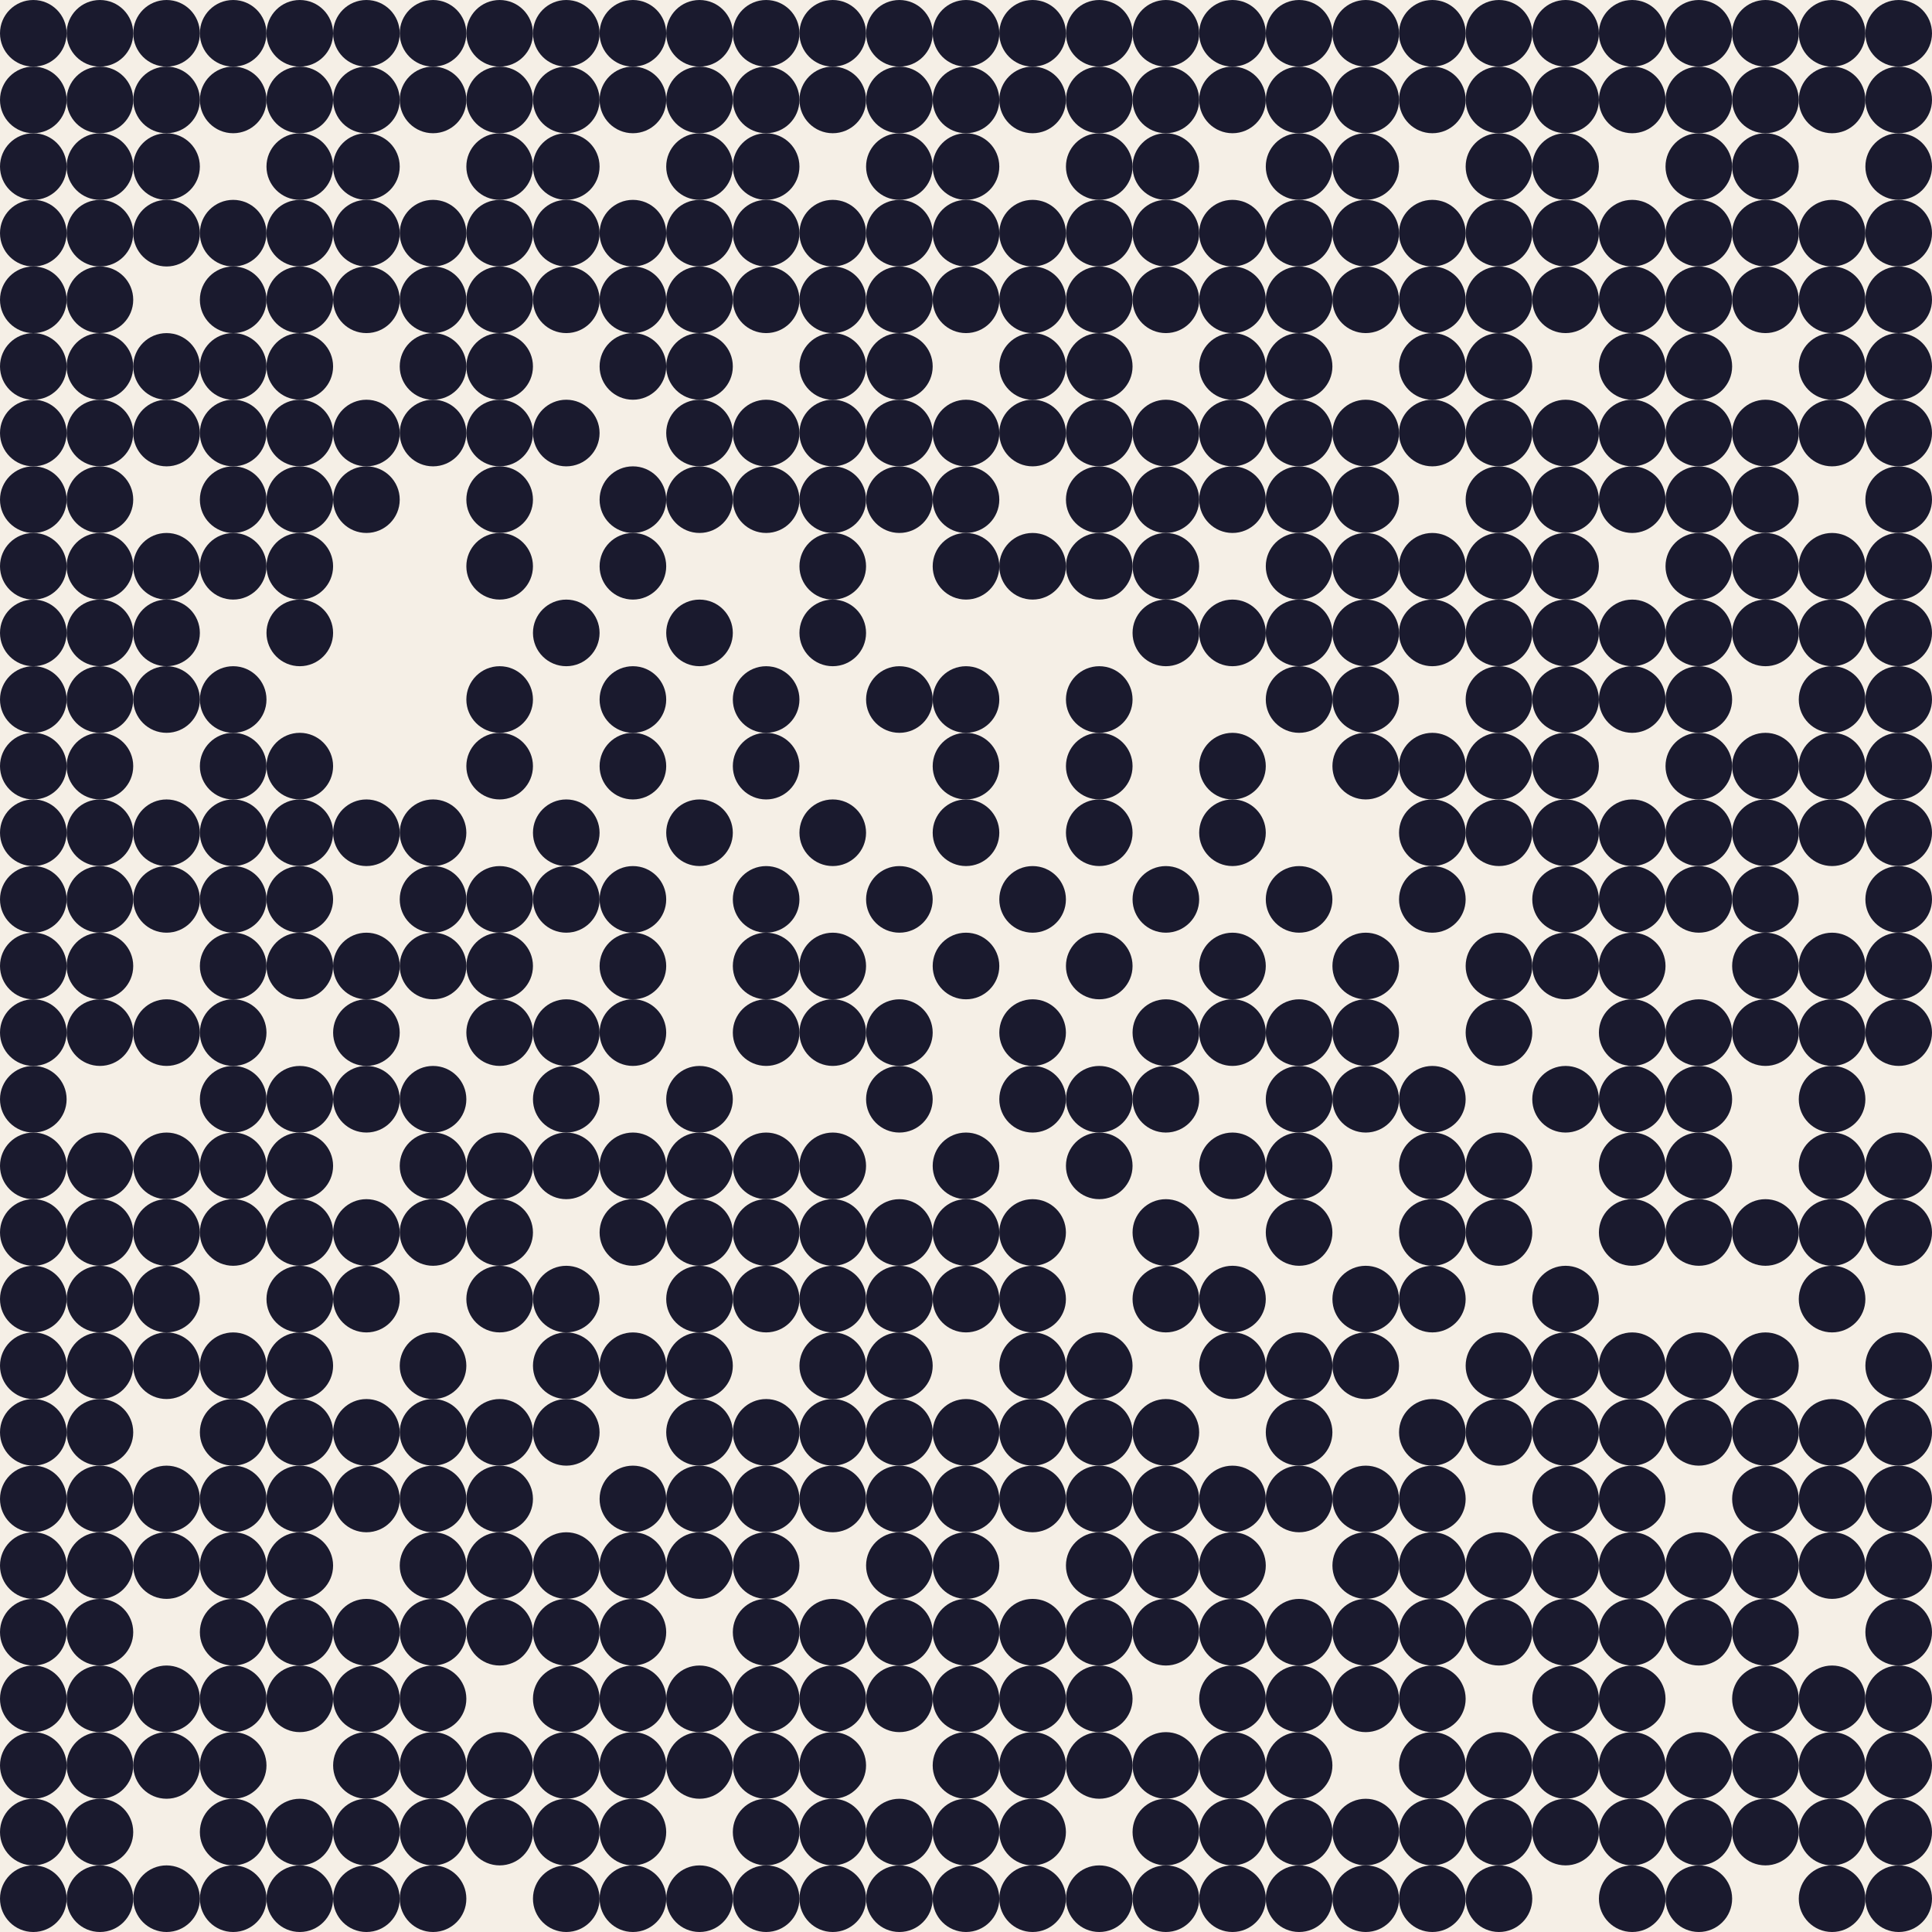
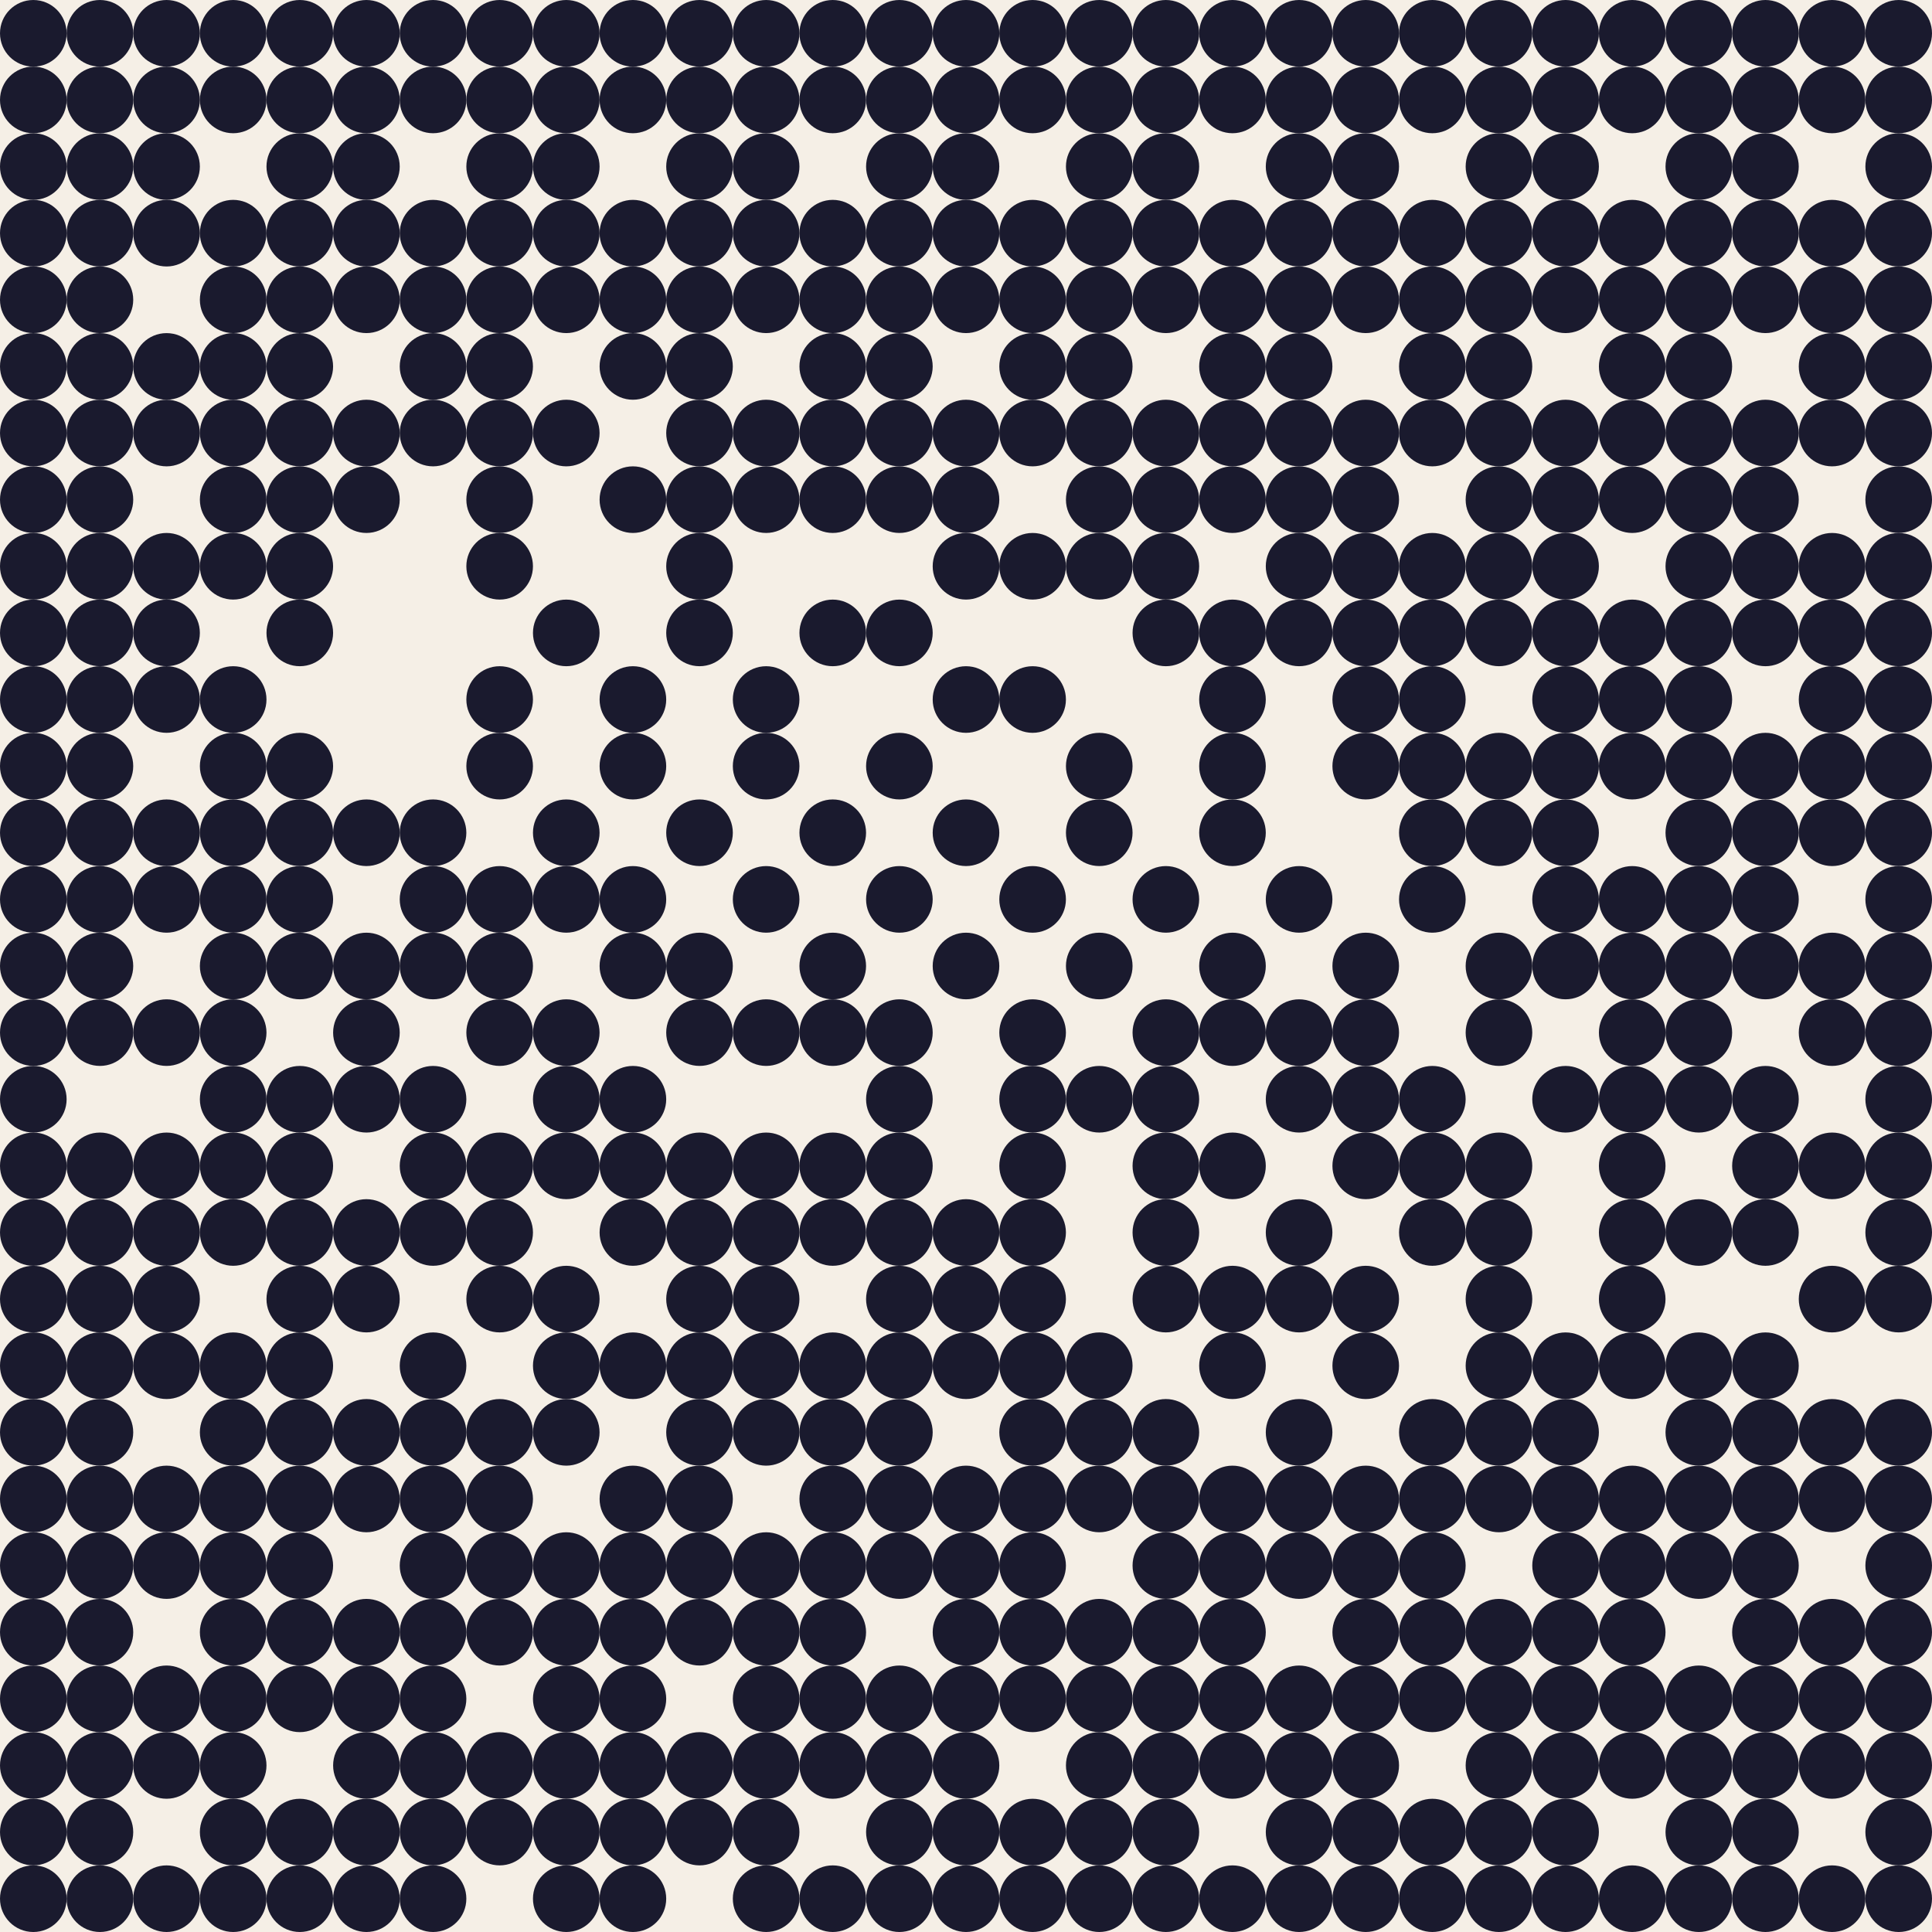
<svg xmlns="http://www.w3.org/2000/svg" width="1000" height="1000" viewBox="0 0 1000 1000">
  <path fill="#f5efe6" d="M0 0h1000v1000H0z" />
  <g fill="#1a1a2e">
    <circle cx="17.24" cy="17.24" r="17.24" />
    <circle cx="51.72" cy="17.24" r="17.24" />
    <circle cx="86.21" cy="17.24" r="17.24" />
    <circle cx="120.69" cy="17.24" r="17.24" />
    <circle cx="155.17" cy="17.24" r="17.24" />
    <circle cx="189.66" cy="17.24" r="17.24" />
    <circle cx="224.14" cy="17.24" r="17.24" />
    <circle cx="258.62" cy="17.24" r="17.24" />
    <circle cx="293.1" cy="17.24" r="17.24" />
    <circle cx="327.59" cy="17.24" r="17.24" />
    <circle cx="362.07" cy="17.24" r="17.24" />
    <circle cx="396.55" cy="17.24" r="17.24" />
    <circle cx="431.03" cy="17.24" r="17.24" />
    <circle cx="465.52" cy="17.24" r="17.24" />
    <circle cx="500" cy="17.24" r="17.24" />
    <circle cx="534.48" cy="17.24" r="17.24" />
    <circle cx="568.97" cy="17.24" r="17.24" />
    <circle cx="603.45" cy="17.24" r="17.24" />
    <circle cx="637.93" cy="17.24" r="17.24" />
    <circle cx="672.41" cy="17.24" r="17.24" />
    <circle cx="706.9" cy="17.24" r="17.24" />
    <circle cx="741.38" cy="17.24" r="17.24" />
    <circle cx="775.86" cy="17.24" r="17.24" />
    <circle cx="810.34" cy="17.24" r="17.24" />
    <circle cx="844.83" cy="17.24" r="17.24" />
    <circle cx="879.31" cy="17.24" r="17.24" />
    <circle cx="913.79" cy="17.24" r="17.24" />
    <circle cx="948.28" cy="17.24" r="17.24" />
    <circle cx="982.76" cy="17.24" r="17.24" />
    <circle cx="17.24" cy="51.72" r="17.24" />
    <circle cx="51.72" cy="51.72" r="17.24" />
    <circle cx="86.21" cy="51.72" r="17.24" />
    <circle cx="120.69" cy="51.72" r="17.24" />
    <circle cx="155.17" cy="51.72" r="17.24" />
    <circle cx="189.66" cy="51.72" r="17.24" />
    <circle cx="224.14" cy="51.72" r="17.24" />
    <circle cx="258.62" cy="51.72" r="17.24" />
    <circle cx="293.1" cy="51.72" r="17.24" />
    <circle cx="327.59" cy="51.72" r="17.24" />
    <circle cx="362.07" cy="51.72" r="17.24" />
    <circle cx="396.55" cy="51.72" r="17.24" />
    <circle cx="431.03" cy="51.72" r="17.24" />
    <circle cx="465.52" cy="51.72" r="17.24" />
    <circle cx="500" cy="51.72" r="17.24" />
    <circle cx="534.48" cy="51.72" r="17.24" />
    <circle cx="568.97" cy="51.72" r="17.24" />
    <circle cx="603.45" cy="51.72" r="17.24" />
    <circle cx="637.93" cy="51.72" r="17.24" />
    <circle cx="672.41" cy="51.72" r="17.24" />
    <circle cx="706.9" cy="51.72" r="17.24" />
    <circle cx="741.38" cy="51.72" r="17.24" />
    <circle cx="775.86" cy="51.72" r="17.24" />
    <circle cx="810.34" cy="51.72" r="17.24" />
    <circle cx="844.83" cy="51.72" r="17.24" />
    <circle cx="879.31" cy="51.72" r="17.24" />
    <circle cx="913.79" cy="51.72" r="17.24" />
    <circle cx="948.28" cy="51.72" r="17.24" />
    <circle cx="982.76" cy="51.72" r="17.24" />
    <circle cx="17.24" cy="86.21" r="17.24" />
    <circle cx="51.72" cy="86.21" r="17.24" />
    <circle cx="86.21" cy="86.21" r="17.24" />
    <circle cx="155.17" cy="86.21" r="17.24" />
    <circle cx="189.66" cy="86.21" r="17.24" />
    <circle cx="258.62" cy="86.21" r="17.24" />
    <circle cx="293.1" cy="86.21" r="17.24" />
    <circle cx="362.07" cy="86.21" r="17.24" />
    <circle cx="396.55" cy="86.21" r="17.24" />
    <circle cx="465.52" cy="86.21" r="17.24" />
    <circle cx="500" cy="86.21" r="17.24" />
    <circle cx="568.97" cy="86.21" r="17.24" />
    <circle cx="603.45" cy="86.21" r="17.24" />
    <circle cx="672.41" cy="86.21" r="17.24" />
    <circle cx="706.9" cy="86.21" r="17.24" />
    <circle cx="775.86" cy="86.21" r="17.24" />
    <circle cx="810.34" cy="86.21" r="17.24" />
    <circle cx="879.31" cy="86.21" r="17.24" />
    <circle cx="913.79" cy="86.21" r="17.24" />
    <circle cx="982.76" cy="86.21" r="17.24" />
    <circle cx="17.24" cy="120.69" r="17.24" />
    <circle cx="51.72" cy="120.69" r="17.24" />
    <circle cx="86.21" cy="120.69" r="17.24" />
    <circle cx="120.69" cy="120.69" r="17.24" />
    <circle cx="155.17" cy="120.69" r="17.24" />
    <circle cx="189.66" cy="120.69" r="17.24" />
    <circle cx="224.14" cy="120.69" r="17.24" />
    <circle cx="258.62" cy="120.69" r="17.24" />
    <circle cx="293.1" cy="120.69" r="17.24" />
    <circle cx="327.59" cy="120.69" r="17.24" />
    <circle cx="362.07" cy="120.69" r="17.24" />
    <circle cx="396.55" cy="120.69" r="17.24" />
    <circle cx="431.03" cy="120.69" r="17.24" />
    <circle cx="465.52" cy="120.69" r="17.24" />
    <circle cx="500" cy="120.69" r="17.24" />
    <circle cx="534.48" cy="120.69" r="17.24" />
    <circle cx="568.97" cy="120.69" r="17.24" />
    <circle cx="603.45" cy="120.69" r="17.24" />
    <circle cx="637.93" cy="120.69" r="17.24" />
    <circle cx="672.41" cy="120.69" r="17.24" />
    <circle cx="706.9" cy="120.69" r="17.24" />
    <circle cx="741.38" cy="120.69" r="17.24" />
    <circle cx="775.86" cy="120.69" r="17.24" />
    <circle cx="810.34" cy="120.69" r="17.24" />
    <circle cx="844.83" cy="120.69" r="17.24" />
    <circle cx="879.31" cy="120.69" r="17.24" />
    <circle cx="913.79" cy="120.69" r="17.24" />
    <circle cx="948.28" cy="120.69" r="17.24" />
    <circle cx="982.76" cy="120.69" r="17.24" />
    <circle cx="17.24" cy="155.17" r="17.24" />
    <circle cx="51.72" cy="155.17" r="17.24" />
    <circle cx="120.69" cy="155.17" r="17.24" />
    <circle cx="155.17" cy="155.17" r="17.24" />
    <circle cx="189.66" cy="155.17" r="17.24" />
    <circle cx="224.14" cy="155.17" r="17.24" />
    <circle cx="258.62" cy="155.17" r="17.24" />
    <circle cx="293.1" cy="155.17" r="17.24" />
    <circle cx="327.59" cy="155.17" r="17.24" />
    <circle cx="362.07" cy="155.17" r="17.24" />
    <circle cx="396.55" cy="155.17" r="17.24" />
    <circle cx="431.03" cy="155.17" r="17.24" />
    <circle cx="465.52" cy="155.17" r="17.24" />
    <circle cx="500" cy="155.17" r="17.24" />
    <circle cx="534.48" cy="155.17" r="17.24" />
    <circle cx="568.97" cy="155.17" r="17.24" />
    <circle cx="603.45" cy="155.17" r="17.24" />
    <circle cx="637.93" cy="155.17" r="17.24" />
    <circle cx="672.41" cy="155.17" r="17.24" />
    <circle cx="706.9" cy="155.17" r="17.24" />
    <circle cx="741.38" cy="155.17" r="17.24" />
    <circle cx="775.86" cy="155.17" r="17.24" />
    <circle cx="810.34" cy="155.17" r="17.24" />
    <circle cx="844.83" cy="155.17" r="17.24" />
    <circle cx="879.31" cy="155.17" r="17.24" />
    <circle cx="913.79" cy="155.17" r="17.24" />
    <circle cx="948.28" cy="155.17" r="17.24" />
    <circle cx="982.76" cy="155.17" r="17.24" />
    <circle cx="17.24" cy="189.66" r="17.24" />
    <circle cx="51.72" cy="189.66" r="17.24" />
    <circle cx="86.21" cy="189.66" r="17.24" />
    <circle cx="120.69" cy="189.66" r="17.24" />
    <circle cx="155.17" cy="189.66" r="17.24" />
    <circle cx="224.14" cy="189.66" r="17.24" />
    <circle cx="258.62" cy="189.66" r="17.24" />
    <circle cx="327.59" cy="189.66" r="17.24" />
    <circle cx="362.07" cy="189.66" r="17.24" />
    <circle cx="431.03" cy="189.66" r="17.24" />
    <circle cx="465.52" cy="189.66" r="17.24" />
    <circle cx="534.48" cy="189.66" r="17.24" />
    <circle cx="568.97" cy="189.66" r="17.24" />
    <circle cx="637.93" cy="189.66" r="17.24" />
    <circle cx="672.41" cy="189.66" r="17.24" />
    <circle cx="741.38" cy="189.66" r="17.24" />
    <circle cx="775.86" cy="189.66" r="17.24" />
    <circle cx="844.83" cy="189.66" r="17.24" />
    <circle cx="879.31" cy="189.66" r="17.24" />
    <circle cx="948.28" cy="189.66" r="17.24" />
    <circle cx="982.76" cy="189.66" r="17.24" />
    <circle cx="17.24" cy="224.14" r="17.24" />
    <circle cx="51.72" cy="224.14" r="17.24" />
    <circle cx="86.21" cy="224.14" r="17.24" />
    <circle cx="120.69" cy="224.14" r="17.24" />
    <circle cx="155.17" cy="224.14" r="17.24" />
    <circle cx="189.66" cy="224.14" r="17.24" />
    <circle cx="224.14" cy="224.14" r="17.24" />
    <circle cx="258.62" cy="224.14" r="17.24" />
    <circle cx="293.1" cy="224.14" r="17.24" />
    <circle cx="362.07" cy="224.14" r="17.24" />
    <circle cx="396.55" cy="224.14" r="17.24" />
    <circle cx="431.03" cy="224.14" r="17.24" />
    <circle cx="465.52" cy="224.14" r="17.24" />
    <circle cx="500" cy="224.14" r="17.24" />
    <circle cx="534.48" cy="224.14" r="17.24" />
    <circle cx="568.97" cy="224.14" r="17.24" />
    <circle cx="603.45" cy="224.14" r="17.24" />
    <circle cx="637.93" cy="224.14" r="17.24" />
    <circle cx="672.41" cy="224.14" r="17.24" />
    <circle cx="706.9" cy="224.14" r="17.24" />
    <circle cx="741.38" cy="224.14" r="17.24" />
    <circle cx="775.86" cy="224.14" r="17.24" />
    <circle cx="810.34" cy="224.14" r="17.24" />
    <circle cx="844.83" cy="224.14" r="17.24" />
    <circle cx="879.31" cy="224.14" r="17.24" />
    <circle cx="913.79" cy="224.14" r="17.24" />
    <circle cx="948.28" cy="224.14" r="17.24" />
    <circle cx="982.76" cy="224.14" r="17.24" />
    <circle cx="17.24" cy="258.62" r="17.24" />
    <circle cx="51.72" cy="258.62" r="17.24" />
    <circle cx="120.69" cy="258.62" r="17.24" />
    <circle cx="155.17" cy="258.62" r="17.24" />
    <circle cx="189.66" cy="258.62" r="17.24" />
    <circle cx="258.62" cy="258.62" r="17.24" />
    <circle cx="327.59" cy="258.62" r="17.24" />
    <circle cx="362.07" cy="258.62" r="17.24" />
    <circle cx="396.55" cy="258.62" r="17.24" />
    <circle cx="431.03" cy="258.62" r="17.24" />
    <circle cx="465.52" cy="258.62" r="17.24" />
    <circle cx="500" cy="258.62" r="17.24" />
    <circle cx="568.97" cy="258.62" r="17.24" />
    <circle cx="603.45" cy="258.62" r="17.24" />
    <circle cx="637.93" cy="258.62" r="17.24" />
    <circle cx="672.41" cy="258.62" r="17.24" />
    <circle cx="706.9" cy="258.62" r="17.24" />
    <circle cx="775.86" cy="258.62" r="17.24" />
    <circle cx="810.34" cy="258.62" r="17.24" />
    <circle cx="844.83" cy="258.62" r="17.24" />
    <circle cx="879.31" cy="258.62" r="17.24" />
    <circle cx="913.79" cy="258.62" r="17.24" />
    <circle cx="982.76" cy="258.62" r="17.24" />
    <circle cx="17.24" cy="293.1" r="17.24" />
    <circle cx="51.72" cy="293.1" r="17.24" />
    <circle cx="86.21" cy="293.1" r="17.24" />
    <circle cx="120.69" cy="293.1" r="17.24" />
    <circle cx="155.17" cy="293.1" r="17.24" />
    <circle cx="258.62" cy="293.1" r="17.24" />
-     <circle cx="327.59" cy="293.1" r="17.24" />
-     <circle cx="431.03" cy="293.1" r="17.24" />
+     <circle cx="362.07" cy="293.1" r="17.24" />
    <circle cx="500" cy="293.1" r="17.24" />
    <circle cx="534.48" cy="293.1" r="17.24" />
    <circle cx="568.97" cy="293.1" r="17.24" />
    <circle cx="603.45" cy="293.1" r="17.24" />
    <circle cx="672.41" cy="293.1" r="17.24" />
    <circle cx="706.9" cy="293.1" r="17.24" />
    <circle cx="741.38" cy="293.1" r="17.24" />
    <circle cx="775.86" cy="293.1" r="17.24" />
    <circle cx="810.34" cy="293.1" r="17.24" />
    <circle cx="879.31" cy="293.1" r="17.24" />
    <circle cx="913.79" cy="293.1" r="17.24" />
    <circle cx="948.28" cy="293.1" r="17.24" />
    <circle cx="982.76" cy="293.1" r="17.24" />
    <circle cx="17.24" cy="327.59" r="17.24" />
    <circle cx="51.72" cy="327.59" r="17.24" />
    <circle cx="86.21" cy="327.59" r="17.24" />
    <circle cx="155.17" cy="327.59" r="17.24" />
    <circle cx="293.1" cy="327.59" r="17.24" />
    <circle cx="362.07" cy="327.59" r="17.24" />
    <circle cx="431.03" cy="327.59" r="17.24" />
+     <circle cx="465.52" cy="327.59" r="17.24" />
    <circle cx="603.45" cy="327.59" r="17.24" />
    <circle cx="637.93" cy="327.59" r="17.24" />
    <circle cx="672.41" cy="327.59" r="17.24" />
    <circle cx="706.9" cy="327.59" r="17.24" />
    <circle cx="741.38" cy="327.59" r="17.24" />
    <circle cx="775.86" cy="327.59" r="17.24" />
    <circle cx="810.34" cy="327.59" r="17.24" />
    <circle cx="844.83" cy="327.59" r="17.24" />
    <circle cx="879.31" cy="327.59" r="17.24" />
    <circle cx="913.79" cy="327.59" r="17.24" />
    <circle cx="948.28" cy="327.59" r="17.24" />
    <circle cx="982.76" cy="327.59" r="17.24" />
    <circle cx="17.24" cy="362.07" r="17.24" />
    <circle cx="51.72" cy="362.07" r="17.24" />
    <circle cx="86.21" cy="362.07" r="17.24" />
    <circle cx="120.69" cy="362.07" r="17.24" />
    <circle cx="258.62" cy="362.07" r="17.24" />
    <circle cx="327.59" cy="362.07" r="17.24" />
    <circle cx="396.55" cy="362.07" r="17.24" />
-     <circle cx="465.52" cy="362.07" r="17.24" />
    <circle cx="500" cy="362.07" r="17.24" />
-     <circle cx="568.97" cy="362.07" r="17.24" />
-     <circle cx="672.41" cy="362.07" r="17.24" />
+     <circle cx="534.48" cy="362.07" r="17.24" />
+     <circle cx="637.93" cy="362.07" r="17.24" />
    <circle cx="706.9" cy="362.07" r="17.24" />
-     <circle cx="775.86" cy="362.07" r="17.24" />
+     <circle cx="741.38" cy="362.07" r="17.24" />
    <circle cx="810.34" cy="362.07" r="17.24" />
    <circle cx="844.83" cy="362.07" r="17.24" />
    <circle cx="879.31" cy="362.07" r="17.24" />
    <circle cx="948.28" cy="362.07" r="17.24" />
    <circle cx="982.76" cy="362.07" r="17.24" />
    <circle cx="17.24" cy="396.55" r="17.24" />
    <circle cx="51.72" cy="396.55" r="17.24" />
    <circle cx="120.69" cy="396.55" r="17.24" />
    <circle cx="155.17" cy="396.55" r="17.24" />
    <circle cx="258.62" cy="396.55" r="17.24" />
    <circle cx="327.59" cy="396.55" r="17.24" />
    <circle cx="396.55" cy="396.55" r="17.24" />
-     <circle cx="500" cy="396.55" r="17.24" />
+     <circle cx="465.52" cy="396.55" r="17.24" />
    <circle cx="568.97" cy="396.55" r="17.24" />
    <circle cx="637.93" cy="396.55" r="17.24" />
    <circle cx="706.9" cy="396.55" r="17.24" />
    <circle cx="741.38" cy="396.55" r="17.24" />
    <circle cx="775.86" cy="396.55" r="17.24" />
    <circle cx="810.34" cy="396.55" r="17.24" />
+     <circle cx="844.83" cy="396.55" r="17.24" />
    <circle cx="879.31" cy="396.55" r="17.24" />
    <circle cx="913.79" cy="396.55" r="17.24" />
    <circle cx="948.28" cy="396.55" r="17.24" />
    <circle cx="982.76" cy="396.55" r="17.24" />
    <circle cx="17.24" cy="431.03" r="17.24" />
    <circle cx="51.72" cy="431.03" r="17.24" />
    <circle cx="86.21" cy="431.03" r="17.24" />
    <circle cx="120.69" cy="431.03" r="17.24" />
    <circle cx="155.17" cy="431.03" r="17.24" />
    <circle cx="189.66" cy="431.03" r="17.24" />
    <circle cx="224.14" cy="431.03" r="17.24" />
    <circle cx="293.1" cy="431.03" r="17.24" />
    <circle cx="362.07" cy="431.03" r="17.24" />
    <circle cx="431.03" cy="431.03" r="17.24" />
    <circle cx="500" cy="431.03" r="17.24" />
    <circle cx="568.97" cy="431.03" r="17.24" />
    <circle cx="637.93" cy="431.03" r="17.24" />
    <circle cx="741.38" cy="431.03" r="17.24" />
    <circle cx="775.86" cy="431.03" r="17.24" />
    <circle cx="810.34" cy="431.03" r="17.24" />
-     <circle cx="844.83" cy="431.03" r="17.24" />
    <circle cx="879.31" cy="431.03" r="17.24" />
    <circle cx="913.79" cy="431.03" r="17.24" />
    <circle cx="948.28" cy="431.03" r="17.24" />
    <circle cx="982.76" cy="431.03" r="17.24" />
    <circle cx="17.24" cy="465.52" r="17.24" />
    <circle cx="51.72" cy="465.52" r="17.24" />
    <circle cx="86.21" cy="465.52" r="17.24" />
    <circle cx="120.69" cy="465.52" r="17.24" />
    <circle cx="155.17" cy="465.52" r="17.24" />
    <circle cx="224.14" cy="465.52" r="17.24" />
    <circle cx="258.62" cy="465.52" r="17.24" />
    <circle cx="293.1" cy="465.52" r="17.24" />
    <circle cx="327.59" cy="465.52" r="17.24" />
    <circle cx="396.55" cy="465.52" r="17.24" />
    <circle cx="465.52" cy="465.52" r="17.24" />
    <circle cx="534.48" cy="465.52" r="17.24" />
    <circle cx="603.45" cy="465.52" r="17.24" />
    <circle cx="672.41" cy="465.52" r="17.24" />
    <circle cx="741.38" cy="465.52" r="17.24" />
    <circle cx="810.34" cy="465.52" r="17.24" />
    <circle cx="844.83" cy="465.52" r="17.24" />
    <circle cx="879.31" cy="465.52" r="17.24" />
    <circle cx="913.79" cy="465.52" r="17.24" />
    <circle cx="982.76" cy="465.52" r="17.24" />
    <circle cx="17.24" cy="500" r="17.24" />
    <circle cx="51.72" cy="500" r="17.24" />
    <circle cx="120.69" cy="500" r="17.24" />
    <circle cx="155.17" cy="500" r="17.24" />
    <circle cx="189.66" cy="500" r="17.24" />
    <circle cx="224.14" cy="500" r="17.24" />
    <circle cx="258.62" cy="500" r="17.24" />
    <circle cx="327.59" cy="500" r="17.24" />
-     <circle cx="396.55" cy="500" r="17.24" />
+     <circle cx="362.07" cy="500" r="17.24" />
    <circle cx="431.03" cy="500" r="17.24" />
    <circle cx="500" cy="500" r="17.24" />
    <circle cx="568.97" cy="500" r="17.24" />
    <circle cx="637.93" cy="500" r="17.24" />
    <circle cx="706.9" cy="500" r="17.24" />
    <circle cx="775.86" cy="500" r="17.24" />
    <circle cx="810.34" cy="500" r="17.24" />
    <circle cx="844.83" cy="500" r="17.24" />
+     <circle cx="879.31" cy="500" r="17.24" />
    <circle cx="913.79" cy="500" r="17.24" />
    <circle cx="948.28" cy="500" r="17.24" />
    <circle cx="982.76" cy="500" r="17.24" />
    <circle cx="17.24" cy="534.48" r="17.24" />
    <circle cx="51.72" cy="534.48" r="17.24" />
    <circle cx="86.21" cy="534.48" r="17.24" />
    <circle cx="120.69" cy="534.48" r="17.24" />
    <circle cx="189.66" cy="534.48" r="17.24" />
    <circle cx="258.62" cy="534.48" r="17.24" />
    <circle cx="293.1" cy="534.48" r="17.24" />
-     <circle cx="327.59" cy="534.48" r="17.24" />
+     <circle cx="362.07" cy="534.48" r="17.24" />
    <circle cx="396.55" cy="534.48" r="17.24" />
    <circle cx="431.03" cy="534.48" r="17.24" />
    <circle cx="465.52" cy="534.48" r="17.24" />
    <circle cx="534.48" cy="534.48" r="17.24" />
    <circle cx="603.45" cy="534.48" r="17.24" />
    <circle cx="637.93" cy="534.48" r="17.24" />
    <circle cx="672.41" cy="534.48" r="17.24" />
    <circle cx="706.9" cy="534.48" r="17.24" />
    <circle cx="775.86" cy="534.48" r="17.24" />
    <circle cx="844.83" cy="534.48" r="17.24" />
    <circle cx="879.31" cy="534.48" r="17.24" />
-     <circle cx="913.79" cy="534.48" r="17.24" />
    <circle cx="948.28" cy="534.48" r="17.24" />
    <circle cx="982.76" cy="534.48" r="17.24" />
    <circle cx="17.24" cy="568.97" r="17.24" />
    <circle cx="120.69" cy="568.97" r="17.24" />
    <circle cx="155.17" cy="568.97" r="17.24" />
    <circle cx="189.66" cy="568.97" r="17.24" />
    <circle cx="224.14" cy="568.97" r="17.24" />
    <circle cx="293.1" cy="568.97" r="17.24" />
-     <circle cx="362.07" cy="568.97" r="17.24" />
+     <circle cx="327.59" cy="568.97" r="17.24" />
    <circle cx="465.52" cy="568.97" r="17.24" />
    <circle cx="534.48" cy="568.97" r="17.24" />
    <circle cx="568.97" cy="568.97" r="17.24" />
    <circle cx="603.45" cy="568.97" r="17.24" />
    <circle cx="672.41" cy="568.97" r="17.24" />
    <circle cx="706.9" cy="568.97" r="17.24" />
    <circle cx="741.38" cy="568.97" r="17.24" />
    <circle cx="810.34" cy="568.97" r="17.24" />
    <circle cx="844.83" cy="568.97" r="17.24" />
    <circle cx="879.31" cy="568.97" r="17.24" />
-     <circle cx="948.28" cy="568.97" r="17.24" />
+     <circle cx="913.79" cy="568.97" r="17.24" />
+     <circle cx="982.76" cy="568.97" r="17.24" />
    <circle cx="17.24" cy="603.45" r="17.24" />
    <circle cx="51.72" cy="603.45" r="17.24" />
    <circle cx="86.21" cy="603.45" r="17.24" />
    <circle cx="120.69" cy="603.45" r="17.24" />
    <circle cx="155.17" cy="603.45" r="17.24" />
    <circle cx="224.14" cy="603.45" r="17.24" />
    <circle cx="258.62" cy="603.45" r="17.24" />
    <circle cx="293.1" cy="603.45" r="17.24" />
    <circle cx="327.59" cy="603.45" r="17.24" />
    <circle cx="362.07" cy="603.45" r="17.24" />
    <circle cx="396.55" cy="603.45" r="17.24" />
    <circle cx="431.03" cy="603.45" r="17.24" />
-     <circle cx="500" cy="603.45" r="17.24" />
-     <circle cx="568.97" cy="603.45" r="17.24" />
+     <circle cx="465.52" cy="603.45" r="17.24" />
+     <circle cx="534.48" cy="603.45" r="17.24" />
+     <circle cx="603.45" cy="603.45" r="17.24" />
    <circle cx="637.93" cy="603.45" r="17.24" />
-     <circle cx="672.41" cy="603.45" r="17.24" />
+     <circle cx="706.9" cy="603.45" r="17.24" />
    <circle cx="741.38" cy="603.45" r="17.24" />
    <circle cx="775.86" cy="603.45" r="17.24" />
    <circle cx="844.83" cy="603.45" r="17.24" />
-     <circle cx="879.31" cy="603.45" r="17.24" />
+     <circle cx="913.79" cy="603.45" r="17.24" />
    <circle cx="948.28" cy="603.45" r="17.24" />
    <circle cx="982.76" cy="603.45" r="17.24" />
    <circle cx="17.24" cy="637.93" r="17.24" />
    <circle cx="51.72" cy="637.93" r="17.24" />
    <circle cx="86.21" cy="637.93" r="17.24" />
    <circle cx="120.69" cy="637.93" r="17.24" />
    <circle cx="155.17" cy="637.93" r="17.24" />
    <circle cx="189.66" cy="637.93" r="17.24" />
    <circle cx="224.14" cy="637.93" r="17.24" />
    <circle cx="258.62" cy="637.93" r="17.24" />
    <circle cx="327.59" cy="637.93" r="17.24" />
    <circle cx="362.07" cy="637.93" r="17.24" />
    <circle cx="396.55" cy="637.93" r="17.24" />
    <circle cx="431.03" cy="637.93" r="17.24" />
    <circle cx="465.52" cy="637.93" r="17.24" />
    <circle cx="500" cy="637.93" r="17.24" />
    <circle cx="534.48" cy="637.93" r="17.24" />
    <circle cx="603.45" cy="637.93" r="17.24" />
    <circle cx="672.41" cy="637.93" r="17.24" />
    <circle cx="741.38" cy="637.93" r="17.24" />
    <circle cx="775.86" cy="637.93" r="17.24" />
    <circle cx="844.83" cy="637.93" r="17.24" />
    <circle cx="879.31" cy="637.93" r="17.24" />
    <circle cx="913.79" cy="637.93" r="17.24" />
-     <circle cx="948.28" cy="637.93" r="17.24" />
    <circle cx="982.76" cy="637.93" r="17.24" />
    <circle cx="17.24" cy="672.41" r="17.24" />
    <circle cx="51.72" cy="672.41" r="17.24" />
    <circle cx="86.21" cy="672.41" r="17.24" />
    <circle cx="155.17" cy="672.41" r="17.24" />
    <circle cx="189.66" cy="672.41" r="17.24" />
    <circle cx="258.62" cy="672.41" r="17.24" />
    <circle cx="293.1" cy="672.41" r="17.24" />
    <circle cx="362.07" cy="672.41" r="17.24" />
    <circle cx="396.55" cy="672.41" r="17.24" />
-     <circle cx="431.03" cy="672.41" r="17.24" />
    <circle cx="465.52" cy="672.41" r="17.24" />
    <circle cx="500" cy="672.41" r="17.24" />
    <circle cx="534.48" cy="672.41" r="17.24" />
    <circle cx="603.45" cy="672.41" r="17.24" />
    <circle cx="637.93" cy="672.41" r="17.24" />
+     <circle cx="672.41" cy="672.41" r="17.24" />
    <circle cx="706.9" cy="672.41" r="17.24" />
-     <circle cx="741.38" cy="672.41" r="17.24" />
-     <circle cx="810.34" cy="672.41" r="17.24" />
+     <circle cx="775.86" cy="672.41" r="17.24" />
+     <circle cx="844.83" cy="672.41" r="17.24" />
    <circle cx="948.28" cy="672.41" r="17.24" />
+     <circle cx="982.76" cy="672.41" r="17.24" />
    <circle cx="17.24" cy="706.9" r="17.24" />
    <circle cx="51.72" cy="706.9" r="17.24" />
    <circle cx="86.21" cy="706.9" r="17.24" />
    <circle cx="120.69" cy="706.9" r="17.24" />
    <circle cx="155.17" cy="706.9" r="17.24" />
    <circle cx="224.14" cy="706.9" r="17.24" />
    <circle cx="293.1" cy="706.9" r="17.24" />
    <circle cx="327.59" cy="706.9" r="17.24" />
    <circle cx="362.07" cy="706.9" r="17.24" />
+     <circle cx="396.55" cy="706.9" r="17.24" />
    <circle cx="431.03" cy="706.9" r="17.24" />
    <circle cx="465.52" cy="706.9" r="17.24" />
+     <circle cx="500" cy="706.9" r="17.24" />
    <circle cx="534.48" cy="706.9" r="17.24" />
    <circle cx="568.97" cy="706.9" r="17.24" />
    <circle cx="637.93" cy="706.9" r="17.24" />
-     <circle cx="672.41" cy="706.9" r="17.24" />
    <circle cx="706.9" cy="706.9" r="17.24" />
    <circle cx="775.86" cy="706.9" r="17.24" />
    <circle cx="810.34" cy="706.9" r="17.24" />
    <circle cx="844.83" cy="706.9" r="17.24" />
    <circle cx="879.31" cy="706.9" r="17.24" />
    <circle cx="913.79" cy="706.9" r="17.24" />
-     <circle cx="982.76" cy="706.9" r="17.24" />
    <circle cx="17.24" cy="741.38" r="17.24" />
    <circle cx="51.72" cy="741.38" r="17.24" />
    <circle cx="120.69" cy="741.38" r="17.24" />
    <circle cx="155.17" cy="741.38" r="17.24" />
    <circle cx="189.66" cy="741.38" r="17.24" />
    <circle cx="224.14" cy="741.38" r="17.24" />
    <circle cx="258.62" cy="741.38" r="17.24" />
    <circle cx="293.1" cy="741.38" r="17.24" />
    <circle cx="362.07" cy="741.38" r="17.24" />
    <circle cx="396.55" cy="741.38" r="17.24" />
    <circle cx="431.03" cy="741.38" r="17.24" />
    <circle cx="465.52" cy="741.38" r="17.24" />
-     <circle cx="500" cy="741.38" r="17.24" />
    <circle cx="534.48" cy="741.38" r="17.24" />
    <circle cx="568.97" cy="741.38" r="17.24" />
    <circle cx="603.45" cy="741.38" r="17.24" />
    <circle cx="672.41" cy="741.38" r="17.24" />
    <circle cx="741.38" cy="741.38" r="17.24" />
    <circle cx="775.86" cy="741.38" r="17.24" />
    <circle cx="810.34" cy="741.38" r="17.24" />
-     <circle cx="844.83" cy="741.38" r="17.24" />
    <circle cx="879.31" cy="741.38" r="17.24" />
    <circle cx="913.79" cy="741.38" r="17.24" />
    <circle cx="948.28" cy="741.38" r="17.24" />
    <circle cx="982.76" cy="741.38" r="17.24" />
    <circle cx="17.24" cy="775.86" r="17.24" />
    <circle cx="51.72" cy="775.86" r="17.24" />
    <circle cx="86.21" cy="775.86" r="17.24" />
    <circle cx="120.69" cy="775.86" r="17.24" />
    <circle cx="155.17" cy="775.86" r="17.24" />
    <circle cx="189.66" cy="775.86" r="17.24" />
    <circle cx="224.14" cy="775.86" r="17.24" />
    <circle cx="258.62" cy="775.86" r="17.24" />
    <circle cx="327.59" cy="775.86" r="17.24" />
    <circle cx="362.07" cy="775.86" r="17.24" />
-     <circle cx="396.55" cy="775.86" r="17.24" />
    <circle cx="431.03" cy="775.86" r="17.24" />
    <circle cx="465.52" cy="775.86" r="17.24" />
    <circle cx="500" cy="775.86" r="17.24" />
    <circle cx="534.48" cy="775.86" r="17.24" />
    <circle cx="568.97" cy="775.86" r="17.24" />
    <circle cx="603.45" cy="775.86" r="17.24" />
    <circle cx="637.93" cy="775.86" r="17.24" />
    <circle cx="672.41" cy="775.86" r="17.24" />
    <circle cx="706.9" cy="775.86" r="17.24" />
    <circle cx="741.38" cy="775.86" r="17.24" />
+     <circle cx="775.86" cy="775.86" r="17.24" />
    <circle cx="810.34" cy="775.86" r="17.24" />
    <circle cx="844.83" cy="775.86" r="17.24" />
+     <circle cx="879.31" cy="775.86" r="17.24" />
    <circle cx="913.79" cy="775.86" r="17.24" />
    <circle cx="948.28" cy="775.86" r="17.24" />
    <circle cx="982.76" cy="775.86" r="17.24" />
    <circle cx="17.24" cy="810.34" r="17.24" />
    <circle cx="51.72" cy="810.34" r="17.24" />
    <circle cx="86.21" cy="810.34" r="17.24" />
    <circle cx="120.69" cy="810.34" r="17.24" />
    <circle cx="155.17" cy="810.34" r="17.24" />
    <circle cx="224.14" cy="810.34" r="17.24" />
    <circle cx="258.62" cy="810.34" r="17.24" />
    <circle cx="293.1" cy="810.34" r="17.24" />
    <circle cx="327.59" cy="810.34" r="17.24" />
    <circle cx="362.07" cy="810.34" r="17.24" />
    <circle cx="396.55" cy="810.34" r="17.24" />
+     <circle cx="431.03" cy="810.34" r="17.24" />
    <circle cx="465.52" cy="810.34" r="17.24" />
    <circle cx="500" cy="810.34" r="17.24" />
-     <circle cx="568.97" cy="810.34" r="17.24" />
+     <circle cx="534.48" cy="810.34" r="17.24" />
    <circle cx="603.45" cy="810.34" r="17.24" />
    <circle cx="637.93" cy="810.34" r="17.24" />
+     <circle cx="672.41" cy="810.34" r="17.24" />
    <circle cx="706.9" cy="810.34" r="17.24" />
    <circle cx="741.38" cy="810.34" r="17.24" />
-     <circle cx="775.86" cy="810.34" r="17.24" />
    <circle cx="810.34" cy="810.34" r="17.24" />
    <circle cx="844.83" cy="810.34" r="17.24" />
    <circle cx="879.31" cy="810.34" r="17.24" />
    <circle cx="913.79" cy="810.34" r="17.24" />
-     <circle cx="948.28" cy="810.34" r="17.24" />
    <circle cx="982.76" cy="810.34" r="17.24" />
    <circle cx="17.24" cy="844.83" r="17.24" />
    <circle cx="51.72" cy="844.83" r="17.24" />
    <circle cx="120.69" cy="844.83" r="17.24" />
    <circle cx="155.17" cy="844.83" r="17.24" />
    <circle cx="189.66" cy="844.83" r="17.24" />
    <circle cx="224.14" cy="844.83" r="17.24" />
    <circle cx="258.62" cy="844.83" r="17.24" />
    <circle cx="293.1" cy="844.83" r="17.24" />
    <circle cx="327.59" cy="844.83" r="17.24" />
+     <circle cx="362.07" cy="844.83" r="17.24" />
    <circle cx="396.55" cy="844.83" r="17.24" />
    <circle cx="431.03" cy="844.83" r="17.24" />
-     <circle cx="465.52" cy="844.83" r="17.24" />
    <circle cx="500" cy="844.83" r="17.24" />
    <circle cx="534.48" cy="844.83" r="17.24" />
    <circle cx="568.97" cy="844.83" r="17.24" />
    <circle cx="603.45" cy="844.83" r="17.24" />
    <circle cx="637.93" cy="844.83" r="17.24" />
-     <circle cx="672.41" cy="844.83" r="17.24" />
    <circle cx="706.9" cy="844.83" r="17.24" />
    <circle cx="741.38" cy="844.83" r="17.24" />
    <circle cx="775.86" cy="844.83" r="17.24" />
    <circle cx="810.34" cy="844.83" r="17.24" />
    <circle cx="844.83" cy="844.83" r="17.24" />
-     <circle cx="879.31" cy="844.83" r="17.24" />
    <circle cx="913.79" cy="844.83" r="17.24" />
+     <circle cx="948.28" cy="844.83" r="17.24" />
    <circle cx="982.76" cy="844.83" r="17.24" />
    <circle cx="17.24" cy="879.31" r="17.24" />
    <circle cx="51.72" cy="879.31" r="17.24" />
    <circle cx="86.21" cy="879.31" r="17.24" />
    <circle cx="120.69" cy="879.31" r="17.24" />
    <circle cx="155.17" cy="879.31" r="17.24" />
    <circle cx="189.66" cy="879.31" r="17.24" />
    <circle cx="224.14" cy="879.31" r="17.24" />
    <circle cx="293.1" cy="879.31" r="17.24" />
    <circle cx="327.59" cy="879.31" r="17.24" />
-     <circle cx="362.07" cy="879.31" r="17.24" />
    <circle cx="396.55" cy="879.31" r="17.24" />
    <circle cx="431.03" cy="879.31" r="17.24" />
    <circle cx="465.52" cy="879.31" r="17.24" />
    <circle cx="500" cy="879.31" r="17.24" />
    <circle cx="534.48" cy="879.31" r="17.24" />
    <circle cx="568.97" cy="879.31" r="17.24" />
+     <circle cx="603.45" cy="879.31" r="17.24" />
    <circle cx="637.93" cy="879.31" r="17.24" />
    <circle cx="672.41" cy="879.31" r="17.24" />
    <circle cx="706.9" cy="879.31" r="17.24" />
    <circle cx="741.38" cy="879.31" r="17.24" />
+     <circle cx="775.86" cy="879.31" r="17.24" />
    <circle cx="810.34" cy="879.31" r="17.24" />
    <circle cx="844.83" cy="879.31" r="17.24" />
+     <circle cx="879.31" cy="879.31" r="17.24" />
    <circle cx="913.79" cy="879.31" r="17.24" />
    <circle cx="948.28" cy="879.31" r="17.24" />
    <circle cx="982.76" cy="879.31" r="17.24" />
    <circle cx="17.24" cy="913.79" r="17.24" />
    <circle cx="51.72" cy="913.79" r="17.24" />
    <circle cx="86.21" cy="913.79" r="17.24" />
    <circle cx="120.69" cy="913.79" r="17.24" />
    <circle cx="189.66" cy="913.79" r="17.24" />
    <circle cx="224.14" cy="913.79" r="17.24" />
    <circle cx="258.62" cy="913.79" r="17.24" />
    <circle cx="293.1" cy="913.79" r="17.24" />
    <circle cx="327.59" cy="913.79" r="17.24" />
    <circle cx="362.07" cy="913.79" r="17.24" />
    <circle cx="396.55" cy="913.79" r="17.24" />
    <circle cx="431.03" cy="913.79" r="17.24" />
+     <circle cx="465.52" cy="913.79" r="17.24" />
    <circle cx="500" cy="913.79" r="17.24" />
-     <circle cx="534.48" cy="913.79" r="17.24" />
    <circle cx="568.97" cy="913.79" r="17.24" />
    <circle cx="603.45" cy="913.79" r="17.24" />
    <circle cx="637.93" cy="913.79" r="17.24" />
    <circle cx="672.41" cy="913.79" r="17.24" />
-     <circle cx="741.38" cy="913.79" r="17.24" />
+     <circle cx="706.9" cy="913.79" r="17.24" />
    <circle cx="775.86" cy="913.79" r="17.24" />
    <circle cx="810.34" cy="913.79" r="17.24" />
    <circle cx="844.83" cy="913.79" r="17.24" />
    <circle cx="879.31" cy="913.79" r="17.24" />
    <circle cx="913.79" cy="913.79" r="17.24" />
    <circle cx="948.28" cy="913.79" r="17.24" />
    <circle cx="982.76" cy="913.79" r="17.24" />
    <circle cx="17.24" cy="948.28" r="17.24" />
    <circle cx="51.72" cy="948.28" r="17.24" />
    <circle cx="120.69" cy="948.28" r="17.24" />
    <circle cx="155.17" cy="948.28" r="17.24" />
    <circle cx="189.66" cy="948.28" r="17.24" />
    <circle cx="224.14" cy="948.28" r="17.24" />
    <circle cx="258.62" cy="948.28" r="17.24" />
    <circle cx="293.1" cy="948.28" r="17.24" />
    <circle cx="327.59" cy="948.28" r="17.24" />
+     <circle cx="362.07" cy="948.28" r="17.24" />
    <circle cx="396.55" cy="948.28" r="17.24" />
-     <circle cx="431.03" cy="948.28" r="17.24" />
    <circle cx="465.52" cy="948.28" r="17.24" />
    <circle cx="500" cy="948.28" r="17.24" />
    <circle cx="534.48" cy="948.28" r="17.24" />
+     <circle cx="568.97" cy="948.28" r="17.24" />
    <circle cx="603.45" cy="948.28" r="17.24" />
-     <circle cx="637.93" cy="948.28" r="17.24" />
    <circle cx="672.41" cy="948.28" r="17.24" />
    <circle cx="706.9" cy="948.28" r="17.24" />
    <circle cx="741.38" cy="948.28" r="17.24" />
    <circle cx="775.86" cy="948.28" r="17.24" />
    <circle cx="810.34" cy="948.28" r="17.24" />
-     <circle cx="844.83" cy="948.28" r="17.24" />
    <circle cx="879.31" cy="948.28" r="17.24" />
    <circle cx="913.79" cy="948.28" r="17.24" />
-     <circle cx="948.28" cy="948.28" r="17.24" />
    <circle cx="982.76" cy="948.28" r="17.24" />
    <circle cx="17.24" cy="982.76" r="17.24" />
    <circle cx="51.72" cy="982.76" r="17.24" />
    <circle cx="86.21" cy="982.76" r="17.24" />
    <circle cx="120.69" cy="982.76" r="17.24" />
    <circle cx="155.17" cy="982.76" r="17.24" />
    <circle cx="189.66" cy="982.76" r="17.24" />
    <circle cx="224.14" cy="982.76" r="17.24" />
    <circle cx="293.1" cy="982.76" r="17.24" />
    <circle cx="327.59" cy="982.76" r="17.24" />
-     <circle cx="362.07" cy="982.76" r="17.24" />
    <circle cx="396.55" cy="982.76" r="17.24" />
    <circle cx="431.03" cy="982.76" r="17.24" />
    <circle cx="465.52" cy="982.76" r="17.24" />
    <circle cx="500" cy="982.76" r="17.24" />
    <circle cx="534.48" cy="982.76" r="17.24" />
    <circle cx="568.97" cy="982.76" r="17.24" />
    <circle cx="603.45" cy="982.76" r="17.24" />
    <circle cx="637.93" cy="982.76" r="17.24" />
    <circle cx="672.41" cy="982.76" r="17.24" />
    <circle cx="706.9" cy="982.76" r="17.24" />
    <circle cx="741.38" cy="982.76" r="17.24" />
    <circle cx="775.86" cy="982.76" r="17.24" />
+     <circle cx="810.34" cy="982.76" r="17.24" />
    <circle cx="844.83" cy="982.76" r="17.24" />
    <circle cx="879.31" cy="982.76" r="17.24" />
+     <circle cx="913.79" cy="982.76" r="17.24" />
    <circle cx="948.28" cy="982.76" r="17.24" />
    <circle cx="982.76" cy="982.76" r="17.24" />
  </g>
</svg>
